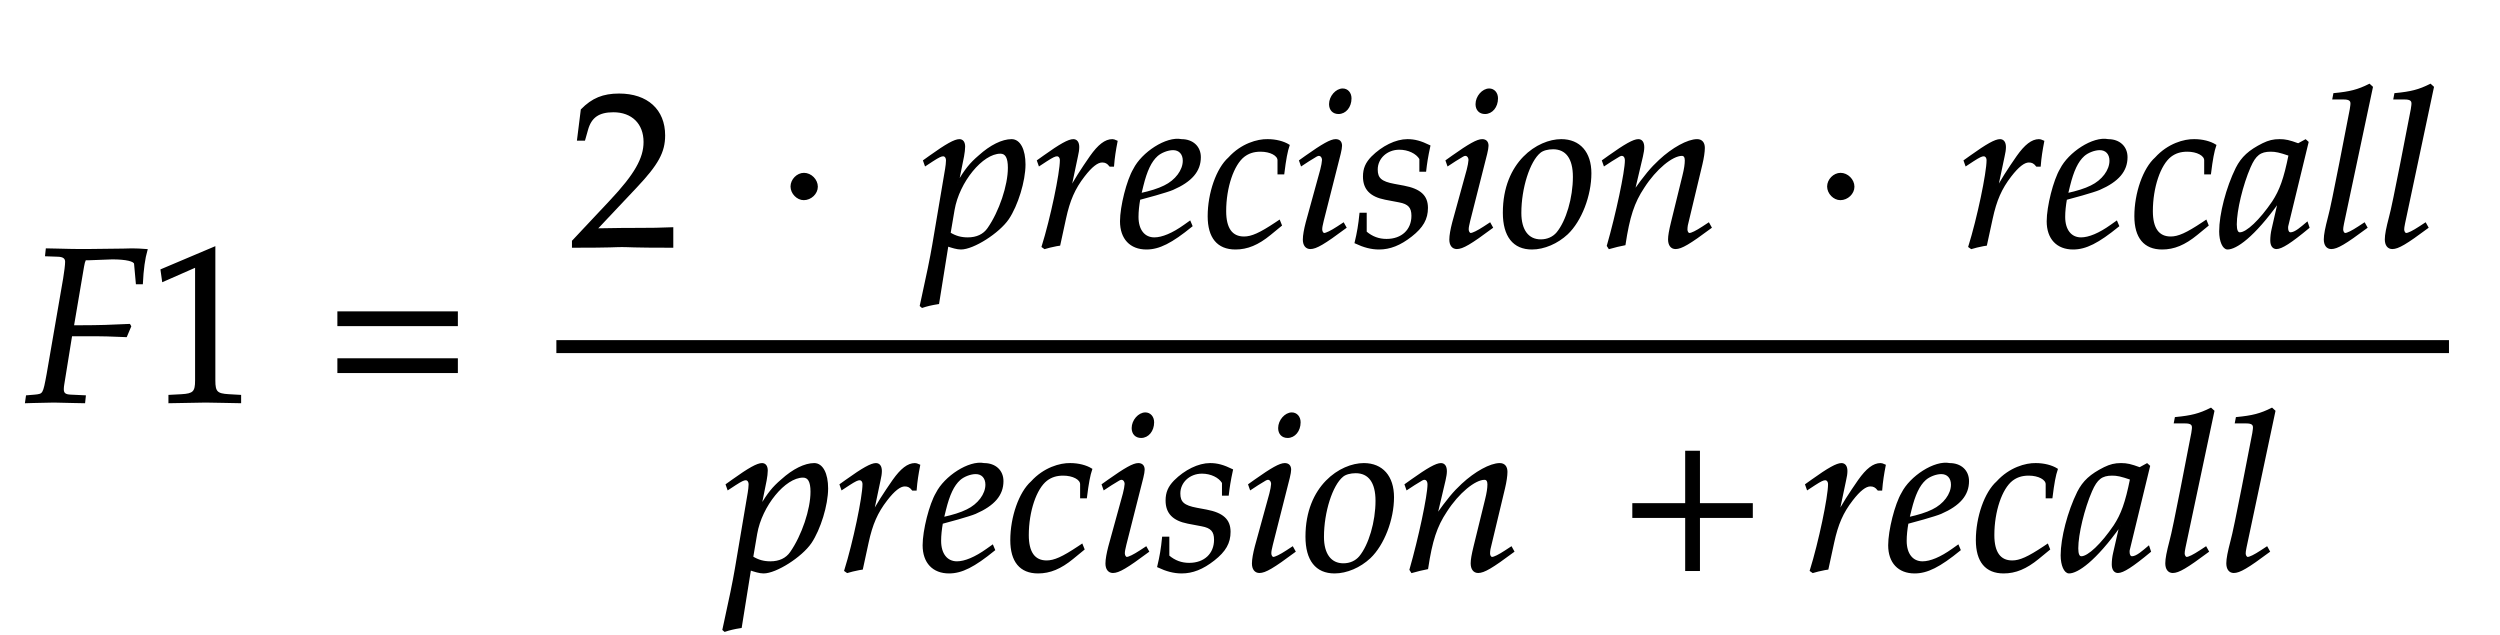
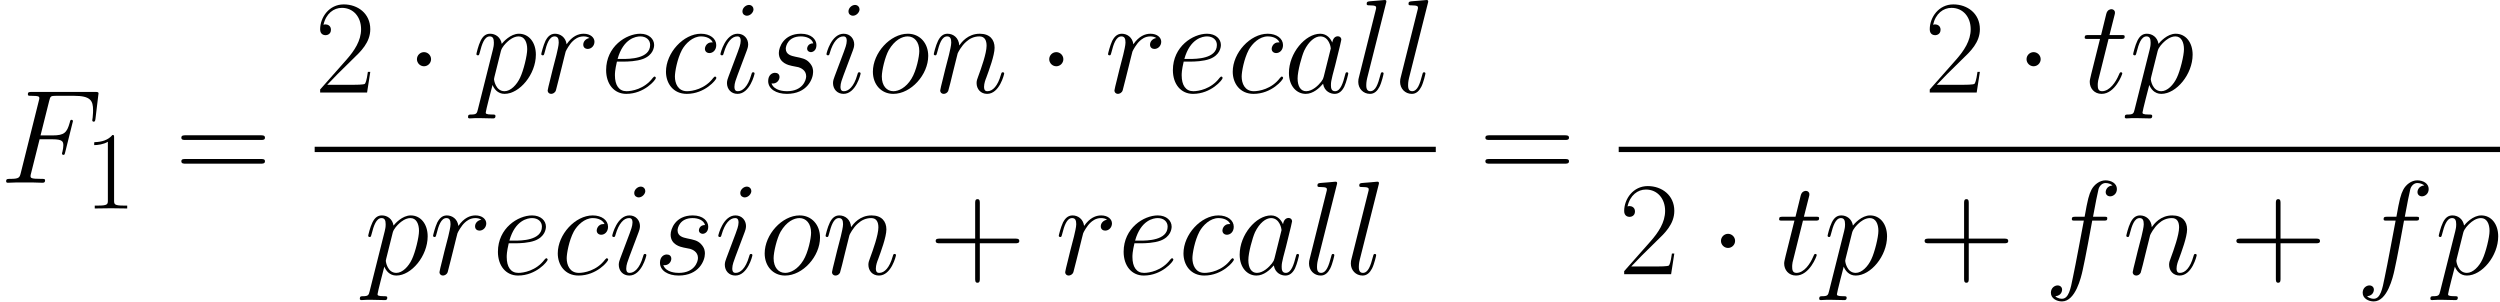
- <svg xmlns="http://www.w3.org/2000/svg" width="192.938" height="49" style="width:192.938px;height:49px;font-family:Asana-Math, Asana;background:transparent;">
-   <g>
-     <g>
-       <g style="transform:matrix(1,0,0,1,2,31);">
-         <path d="M286 646L392 650C454 650 494 641 495 626L503 537L527 537C530 600 537 651 548 689C526 691 498 692 481 692L440 691L275 689L246 689C221 689 181 690 143 691L94 692L91 664L147 662C171 661 182 652 182 635C182 621 178 589 173 559L98 125C81 33 81 32 40 28L4 25L0 -3L34 -2C74 -1 106 0 127 0C145 0 174 -1 213 -2L265 -3L268 25L204 28C177 29 168 37 168 57C168 63 169 74 170 78L206 301L323 301C350 301 381 300 429 298L455 297L474 342L470 349C389 345 329 343 251 343L214 343L260 614C263 630 264 635 269 646ZM973 -3L973 27L921 30C866 33 856 44 856 96L856 700L615 598L622 548L772 614L772 96C772 44 761 33 707 30L651 27L651 -3C805 0 805 0 816 0C847 0 957 -3 973 -3Z" stroke="rgb(0, 0, 0)" stroke-width="8" fill="rgb(0, 0, 0)" style="transform:matrix(0.017,0,0,-0.017,0,0);" />
-       </g>
-       <g style="transform:matrix(1,0,0,1,25,31);">
-         <path d="M604 347L604 406L65 406L65 347ZM604 134L604 193L65 193L65 134Z" stroke="rgb(0, 0, 0)" stroke-width="8" fill="rgb(0, 0, 0)" style="transform:matrix(0.017,0,0,-0.017,0,0);" />
-       </g>
-       <g>
-         <g>
-           <g>
-             <g style="transform:matrix(1,0,0,1,43.9375,19);">
-               <path d="M16 23L16 -3C203 -3 203 0 239 0C275 0 275 -3 468 -3L468 82C353 77 307 81 122 77L304 270C401 373 431 428 431 503C431 618 353 689 226 689C154 689 105 669 56 619L39 483L68 483L81 529C97 587 133 612 200 612C286 612 341 558 341 473C341 398 299 324 186 204Z" stroke="rgb(0, 0, 0)" stroke-width="8" fill="rgb(0, 0, 0)" style="transform:matrix(0.017,0,0,-0.017,0,0);" />
-             </g>
-             <g style="transform:matrix(1,0,0,1,59.9375,19);">
-               <path d="M124 329C94 329 67 301 67 271C67 241 94 213 123 213C155 213 183 240 183 270C183 301 155 329 124 329Z" stroke="rgb(0, 0, 0)" stroke-width="8" fill="rgb(0, 0, 0)" style="transform:matrix(0.017,0,0,-0.017,0,0);" />
-             </g>
-             <g style="transform:matrix(1,0,0,1,66.9375,19);">
-               <path d="M425 -11C481 -11 596 62 639 125C680 186 714 296 714 371C714 438 691 482 655 482C613 482 560 456 508 409C467 374 447 348 411 289L435 408C438 425 440 440 440 452C440 471 432 482 418 482C397 482 359 461 285 408L257 388L264 368L296 389C324 407 335 412 344 412C354 412 361 403 361 389C361 381 359 361 357 351L299 8C289 -52 270 -143 250 -233L242 -270L249 -276C270 -269 290 -264 322 -259L364 3C385 -4 407 -11 425 -11ZM392 165C414 293 521 424 604 424C630 424 642 402 642 356C642 275 602 156 549 80C529 51 497 36 456 36C425 36 400 43 374 59ZM1116 365C1119 403 1124 435 1132 476C1121 481 1117 482 1112 482C1081 482 1050 458 1014 407C975 351 936 291 920 256L952 408C956 425 958 438 958 450C958 470 950 482 935 482C914 482 876 461 802 408L774 388L781 368L813 389C841 407 852 412 861 412C871 412 878 403 878 390C878 332 835 126 795 -2L805 -9C820 -4 836 -1 859 4L872 6L898 126C916 209 939 262 983 319C1017 363 1044 384 1066 384C1081 384 1091 379 1102 365ZM1464 111L1440 94C1387 56 1339 36 1303 36C1256 36 1227 73 1227 133C1227 158 1230 185 1235 214C1252 218 1361 248 1386 259C1471 296 1510 342 1510 404C1510 451 1476 482 1426 482C1358 496 1248 423 1211 349C1181 299 1151 180 1151 113C1151 35 1195 -11 1267 -11C1324 -11 1380 17 1472 92ZM1249 274C1266 343 1286 386 1315 412C1333 428 1364 440 1388 440C1417 440 1436 420 1436 388C1436 344 1401 297 1349 272C1321 258 1285 247 1240 237ZM1866 330L1889 330C1897 395 1904 432 1913 458C1889 473 1854 482 1817 482C1772 483 1699 463 1642 400C1588 352 1549 241 1549 136C1549 40 1591 -11 1671 -11C1725 -11 1773 9 1828 54L1878 95L1870 115L1855 105C1783 57 1745 40 1710 40C1654 40 1625 80 1625 159C1625 267 1660 371 1709 409C1730 425 1754 433 1785 433C1830 433 1866 414 1866 390ZM1964 388L1971 368L2003 389C2040 412 2043 414 2050 414C2060 414 2068 404 2068 391C2068 384 2064 361 2060 347L1994 107C1986 76 1981 49 1981 30C1981 6 1992 -9 2011 -9C2037 -9 2073 12 2171 85L2161 103L2135 86C2106 67 2083 56 2074 56C2067 56 2061 66 2061 76C2061 86 2063 95 2068 116L2145 420C2149 437 2151 448 2151 456C2151 473 2142 482 2126 482C2104 482 2067 461 1992 408ZM2158 712C2129 712 2100 679 2100 645C2100 620 2115 604 2139 604C2170 604 2194 633 2194 671C2194 695 2179 712 2158 712ZM2238 148C2233 97 2227 62 2216 16C2254 -2 2288 -11 2323 -11C2372 -11 2418 7 2469 47C2520 87 2541 124 2541 174C2541 228 2509 257 2435 271L2392 279C2332 290 2313 307 2313 348C2313 401 2358 442 2415 442C2456 442 2494 424 2510 397L2510 342L2533 342C2537 377 2541 404 2552 455C2513 474 2485 482 2452 482C2400 482 2339 452 2291 404C2265 377 2254 352 2254 316C2254 260 2285 228 2351 215L2414 203C2458 195 2474 177 2474 138C2474 73 2428 29 2357 29C2322 29 2291 40 2263 64L2263 148ZM2629 388L2636 368L2668 389C2705 412 2708 414 2715 414C2725 414 2733 404 2733 391C2733 384 2729 361 2725 347L2659 107C2651 76 2646 49 2646 30C2646 6 2657 -9 2676 -9C2702 -9 2738 12 2836 85L2826 103L2800 86C2771 67 2748 56 2739 56C2732 56 2726 66 2726 76C2726 86 2728 95 2733 116L2810 420C2814 437 2816 448 2816 456C2816 473 2807 482 2791 482C2769 482 2732 461 2657 408ZM2823 712C2794 712 2765 679 2765 645C2765 620 2780 604 2804 604C2835 604 2859 633 2859 671C2859 695 2844 712 2823 712ZM2889 152C2889 46 2934 -11 3017 -11C3072 -11 3132 15 3177 57C3239 116 3283 230 3283 331C3283 425 3233 482 3150 482C3046 482 2889 382 2889 152ZM3113 444C3174 444 3207 399 3207 315C3207 219 3176 113 3132 60C3114 39 3088 27 3057 27C2999 27 2965 72 2965 151C2965 264 3004 387 3053 427C3066 438 3089 444 3113 444ZM3339 388L3346 368L3378 389C3415 412 3418 414 3425 414C3436 414 3443 404 3443 389C3443 338 3402 145 3361 2L3368 -9C3393 -2 3416 4 3438 8C3457 134 3478 199 3524 268C3578 352 3653 414 3698 414C3709 414 3715 405 3715 390C3715 372 3712 351 3704 319L3652 107C3643 70 3639 47 3639 31C3639 6 3650 -9 3669 -9C3695 -9 3731 12 3829 85L3819 103L3793 86C3764 67 3742 56 3732 56C3725 56 3719 65 3719 76C3719 81 3720 92 3721 96L3787 372C3794 401 3798 429 3798 446C3798 469 3787 482 3767 482C3725 482 3656 444 3597 389C3559 354 3531 320 3479 247L3517 408C3521 426 3523 438 3523 449C3523 470 3515 482 3500 482C3479 482 3440 460 3367 408Z" stroke="rgb(0, 0, 0)" stroke-width="8" fill="rgb(0, 0, 0)" style="transform:matrix(0.017,0,0,-0.017,0,0);" />
-             </g>
-             <g style="transform:matrix(1,0,0,1,139.9375,19);">
-               <path d="M124 329C94 329 67 301 67 271C67 241 94 213 123 213C155 213 183 240 183 270C183 301 155 329 124 329Z" stroke="rgb(0, 0, 0)" stroke-width="8" fill="rgb(0, 0, 0)" style="transform:matrix(0.017,0,0,-0.017,0,0);" />
-             </g>
-             <g style="transform:matrix(1,0,0,1,146.9375,19);">
-               <path d="M617 365C620 403 625 435 633 476C622 481 618 482 613 482C582 482 551 458 515 407C476 351 437 291 421 256L453 408C457 425 459 438 459 450C459 470 451 482 436 482C415 482 377 461 303 408L275 388L282 368L314 389C342 407 353 412 362 412C372 412 379 403 379 390C379 332 336 126 296 -2L306 -9C321 -4 337 -1 360 4L373 6L399 126C417 209 440 262 484 319C518 363 545 384 567 384C582 384 592 379 603 365ZM965 111L941 94C888 56 840 36 804 36C757 36 728 73 728 133C728 158 731 185 736 214C753 218 862 248 887 259C972 296 1011 342 1011 404C1011 451 977 482 927 482C859 496 749 423 712 349C682 299 652 180 652 113C652 35 696 -11 768 -11C825 -11 881 17 973 92ZM750 274C767 343 787 386 816 412C834 428 865 440 889 440C918 440 937 420 937 388C937 344 902 297 850 272C822 258 786 247 741 237ZM1367 330L1390 330C1398 395 1405 432 1414 458C1390 473 1355 482 1318 482C1273 483 1200 463 1143 400C1089 352 1050 241 1050 136C1050 40 1092 -11 1172 -11C1226 -11 1274 9 1329 54L1379 95L1371 115L1356 105C1284 57 1246 40 1211 40C1155 40 1126 80 1126 159C1126 267 1161 371 1210 409C1231 425 1255 433 1286 433C1331 433 1367 414 1367 390ZM1702 204L1673 77C1669 60 1667 42 1667 26C1667 4 1676 -9 1691 -9C1714 -9 1755 17 1837 85L1830 106C1806 86 1777 59 1755 59C1746 59 1740 68 1740 82C1740 87 1740 90 1741 93L1833 472L1823 481L1790 463C1749 478 1732 482 1705 482C1677 482 1657 477 1630 464C1568 433 1535 403 1510 354C1466 265 1435 145 1435 67C1435 23 1450 -11 1469 -11C1506 -11 1586 41 1702 204ZM1750 414C1728 305 1709 253 1675 201C1618 117 1557 59 1525 59C1513 59 1507 72 1507 99C1507 163 1535 280 1570 360C1594 415 1617 433 1665 433C1688 433 1706 429 1750 414ZM2125 722L2113 733C2061 707 2025 698 1953 691L1949 670L1997 670C2021 670 2031 663 2031 648C2031 645 2031 640 2028 622C2017 567 1944 182 1929 132C1916 82 1910 52 1910 31C1910 6 1921 -9 1940 -9C1966 -9 2002 12 2100 85L2090 103L2064 86C2035 67 2013 56 2003 56C1996 56 1990 66 1990 76C1990 82 1991 89 1994 104ZM2402 722L2390 733C2338 707 2302 698 2230 691L2226 670L2274 670C2298 670 2308 663 2308 648C2308 645 2308 640 2305 622C2294 567 2221 182 2206 132C2193 82 2187 52 2187 31C2187 6 2198 -9 2217 -9C2243 -9 2279 12 2377 85L2367 103L2341 86C2312 67 2290 56 2280 56C2273 56 2267 66 2267 76C2267 82 2268 89 2271 104Z" stroke="rgb(0, 0, 0)" stroke-width="8" fill="rgb(0, 0, 0)" style="transform:matrix(0.017,0,0,-0.017,0,0);" />
-             </g>
-           </g>
-         </g>
-         <g>
-           <g>
-             <g style="transform:matrix(1,0,0,1,55.9375,44);">
-               <path d="M176 -11C232 -11 347 62 390 125C431 186 465 296 465 371C465 438 442 482 406 482C364 482 311 456 259 409C218 374 198 348 162 289L186 408C189 425 191 440 191 452C191 471 183 482 169 482C148 482 110 461 36 408L8 388L15 368L47 389C75 407 86 412 95 412C105 412 112 403 112 389C112 381 110 361 108 351L50 8C40 -52 21 -143 1 -233L-7 -270L0 -276C21 -269 41 -264 73 -259L115 3C136 -4 158 -11 176 -11ZM143 165C165 293 272 424 355 424C381 424 393 402 393 356C393 275 353 156 300 80C280 51 248 36 207 36C176 36 151 43 125 59ZM867 365C870 403 875 435 883 476C872 481 868 482 863 482C832 482 801 458 765 407C726 351 687 291 671 256L703 408C707 425 709 438 709 450C709 470 701 482 686 482C665 482 627 461 553 408L525 388L532 368L564 389C592 407 603 412 612 412C622 412 629 403 629 390C629 332 586 126 546 -2L556 -9C571 -4 587 -1 610 4L623 6L649 126C667 209 690 262 734 319C768 363 795 384 817 384C832 384 842 379 853 365ZM1215 111L1191 94C1138 56 1090 36 1054 36C1007 36 978 73 978 133C978 158 981 185 986 214C1003 218 1112 248 1137 259C1222 296 1261 342 1261 404C1261 451 1227 482 1177 482C1109 496 999 423 962 349C932 299 902 180 902 113C902 35 946 -11 1018 -11C1075 -11 1131 17 1223 92ZM1000 274C1017 343 1037 386 1066 412C1084 428 1115 440 1139 440C1168 440 1187 420 1187 388C1187 344 1152 297 1100 272C1072 258 1036 247 991 237ZM1617 330L1640 330C1648 395 1655 432 1664 458C1640 473 1605 482 1568 482C1523 483 1450 463 1393 400C1339 352 1300 241 1300 136C1300 40 1342 -11 1422 -11C1476 -11 1524 9 1579 54L1629 95L1621 115L1606 105C1534 57 1496 40 1461 40C1405 40 1376 80 1376 159C1376 267 1411 371 1460 409C1481 425 1505 433 1536 433C1581 433 1617 414 1617 390ZM1715 388L1722 368L1754 389C1791 412 1794 414 1801 414C1811 414 1819 404 1819 391C1819 384 1815 361 1811 347L1745 107C1737 76 1732 49 1732 30C1732 6 1743 -9 1762 -9C1788 -9 1824 12 1922 85L1912 103L1886 86C1857 67 1834 56 1825 56C1818 56 1812 66 1812 76C1812 86 1814 95 1819 116L1896 420C1900 437 1902 448 1902 456C1902 473 1893 482 1877 482C1855 482 1818 461 1743 408ZM1909 712C1880 712 1851 679 1851 645C1851 620 1866 604 1890 604C1921 604 1945 633 1945 671C1945 695 1930 712 1909 712ZM1989 148C1984 97 1978 62 1967 16C2005 -2 2039 -11 2074 -11C2123 -11 2169 7 2220 47C2271 87 2292 124 2292 174C2292 228 2260 257 2186 271L2143 279C2083 290 2064 307 2064 348C2064 401 2109 442 2166 442C2207 442 2245 424 2261 397L2261 342L2284 342C2288 377 2292 404 2303 455C2264 474 2236 482 2203 482C2151 482 2090 452 2042 404C2016 377 2005 352 2005 316C2005 260 2036 228 2102 215L2165 203C2209 195 2225 177 2225 138C2225 73 2179 29 2108 29C2073 29 2042 40 2014 64L2014 148ZM2380 388L2387 368L2419 389C2456 412 2459 414 2466 414C2476 414 2484 404 2484 391C2484 384 2480 361 2476 347L2410 107C2402 76 2397 49 2397 30C2397 6 2408 -9 2427 -9C2453 -9 2489 12 2587 85L2577 103L2551 86C2522 67 2499 56 2490 56C2483 56 2477 66 2477 76C2477 86 2479 95 2484 116L2561 420C2565 437 2567 448 2567 456C2567 473 2558 482 2542 482C2520 482 2483 461 2408 408ZM2574 712C2545 712 2516 679 2516 645C2516 620 2531 604 2555 604C2586 604 2610 633 2610 671C2610 695 2595 712 2574 712ZM2640 152C2640 46 2685 -11 2768 -11C2823 -11 2883 15 2928 57C2990 116 3034 230 3034 331C3034 425 2984 482 2901 482C2797 482 2640 382 2640 152ZM2864 444C2925 444 2958 399 2958 315C2958 219 2927 113 2883 60C2865 39 2839 27 2808 27C2750 27 2716 72 2716 151C2716 264 2755 387 2804 427C2817 438 2840 444 2864 444ZM3090 388L3097 368L3129 389C3166 412 3169 414 3176 414C3187 414 3194 404 3194 389C3194 338 3153 145 3112 2L3119 -9C3144 -2 3167 4 3189 8C3208 134 3229 199 3275 268C3329 352 3404 414 3449 414C3460 414 3466 405 3466 390C3466 372 3463 351 3455 319L3403 107C3394 70 3390 47 3390 31C3390 6 3401 -9 3420 -9C3446 -9 3482 12 3580 85L3570 103L3544 86C3515 67 3493 56 3483 56C3476 56 3470 65 3470 76C3470 81 3471 92 3472 96L3538 372C3545 401 3549 429 3549 446C3549 469 3538 482 3518 482C3476 482 3407 444 3348 389C3310 354 3282 320 3230 247L3268 408C3272 426 3274 438 3274 449C3274 470 3266 482 3251 482C3230 482 3191 460 3118 408Z" stroke="rgb(0, 0, 0)" stroke-width="8" fill="rgb(0, 0, 0)" style="transform:matrix(0.017,0,0,-0.017,0,0);" />
-             </g>
-             <g style="transform:matrix(1,0,0,1,124.9375,44);">
-               <path d="M604 241L604 300L364 300L364 538L305 538L305 300L65 300L65 241L305 241L305 0L364 0L364 241Z" stroke="rgb(0, 0, 0)" stroke-width="8" fill="rgb(0, 0, 0)" style="transform:matrix(0.017,0,0,-0.017,0,0);" />
-             </g>
-             <g style="transform:matrix(1,0,0,1,138.9375,44);">
-               <path d="M368 365C371 403 376 435 384 476C373 481 369 482 364 482C333 482 302 458 266 407C227 351 188 291 172 256L204 408C208 425 210 438 210 450C210 470 202 482 187 482C166 482 128 461 54 408L26 388L33 368L65 389C93 407 104 412 113 412C123 412 130 403 130 390C130 332 87 126 47 -2L57 -9C72 -4 88 -1 111 4L124 6L150 126C168 209 191 262 235 319C269 363 296 384 318 384C333 384 343 379 354 365ZM716 111L692 94C639 56 591 36 555 36C508 36 479 73 479 133C479 158 482 185 487 214C504 218 613 248 638 259C723 296 762 342 762 404C762 451 728 482 678 482C610 496 500 423 463 349C433 299 403 180 403 113C403 35 447 -11 519 -11C576 -11 632 17 724 92ZM501 274C518 343 538 386 567 412C585 428 616 440 640 440C669 440 688 420 688 388C688 344 653 297 601 272C573 258 537 247 492 237ZM1118 330L1141 330C1149 395 1156 432 1165 458C1141 473 1106 482 1069 482C1024 483 951 463 894 400C840 352 801 241 801 136C801 40 843 -11 923 -11C977 -11 1025 9 1080 54L1130 95L1122 115L1107 105C1035 57 997 40 962 40C906 40 877 80 877 159C877 267 912 371 961 409C982 425 1006 433 1037 433C1082 433 1118 414 1118 390ZM1453 204L1424 77C1420 60 1418 42 1418 26C1418 4 1427 -9 1442 -9C1465 -9 1506 17 1588 85L1581 106C1557 86 1528 59 1506 59C1497 59 1491 68 1491 82C1491 87 1491 90 1492 93L1584 472L1574 481L1541 463C1500 478 1483 482 1456 482C1428 482 1408 477 1381 464C1319 433 1286 403 1261 354C1217 265 1186 145 1186 67C1186 23 1201 -11 1220 -11C1257 -11 1337 41 1453 204ZM1501 414C1479 305 1460 253 1426 201C1369 117 1308 59 1276 59C1264 59 1258 72 1258 99C1258 163 1286 280 1321 360C1345 415 1368 433 1416 433C1439 433 1457 429 1501 414ZM1876 722L1864 733C1812 707 1776 698 1704 691L1700 670L1748 670C1772 670 1782 663 1782 648C1782 645 1782 640 1779 622C1768 567 1695 182 1680 132C1667 82 1661 52 1661 31C1661 6 1672 -9 1691 -9C1717 -9 1753 12 1851 85L1841 103L1815 86C1786 67 1764 56 1754 56C1747 56 1741 66 1741 76C1741 82 1742 89 1745 104ZM2153 722L2141 733C2089 707 2053 698 1981 691L1977 670L2025 670C2049 670 2059 663 2059 648C2059 645 2059 640 2056 622C2045 567 1972 182 1957 132C1944 82 1938 52 1938 31C1938 6 1949 -9 1968 -9C1994 -9 2030 12 2128 85L2118 103L2092 86C2063 67 2041 56 2031 56C2024 56 2018 66 2018 76C2018 82 2019 89 2022 104Z" stroke="rgb(0, 0, 0)" stroke-width="8" fill="rgb(0, 0, 0)" style="transform:matrix(0.017,0,0,-0.017,0,0);" />
-             </g>
-           </g>
-         </g>
-         <line style="fill:none;stroke-width:1px;stroke:rgb(0, 0, 0);" x1="42.938" y1="26.75" x2="189" y2="26.75" />
-       </g>
-     </g>
+ <svg xmlns="http://www.w3.org/2000/svg" xmlns:xlink="http://www.w3.org/1999/xlink" version="1.1" width="525.134pt" height="63.314pt" viewBox="-.239 -.228 525.134 63.314">
+   <defs>
+     <path id="g0-1" d="M4.759-6.197C4.759-6.916 4.164-7.51 3.445-7.51S2.132-6.916 2.132-6.197S2.727-4.883 3.445-4.883S4.759-5.478 4.759-6.197Z" />
+     <use id="g3-43" xlink:href="#g2-43" transform="scale(1.199614)" />
+     <use id="g3-50" xlink:href="#g2-50" transform="scale(1.199614)" />
+     <use id="g3-61" xlink:href="#g2-61" transform="scale(1.199614)" />
+     <path id="g2-43" d="M7.79-4.794H13.265C13.555-4.794 13.906-4.794 13.906-5.145C13.906-5.517 13.575-5.517 13.265-5.517H7.79V-10.992C7.79-11.282 7.79-11.633 7.439-11.633C7.067-11.633 7.067-11.302 7.067-10.992V-5.517H1.591C1.302-5.517 .95-5.517 .95-5.166C.95-4.794 1.281-4.794 1.591-4.794H7.067V.682C7.067 .971 7.067 1.322 7.418 1.322C7.79 1.322 7.79 .992 7.79 .682V-4.794Z" />
+     <path id="g2-49" d="M5.496-13.203C5.496-13.637 5.476-13.658 5.186-13.658C4.38-12.687 3.161-12.377 2.004-12.336C1.942-12.336 1.839-12.336 1.818-12.294S1.798-12.212 1.798-11.778C2.438-11.778 3.513-11.902 4.339-12.398V-1.508C4.339-.785 4.298-.537 2.521-.537H1.901V0C2.893-.021 3.926-.041 4.918-.041S6.943-.021 7.934 0V-.537H7.315C5.538-.537 5.496-.765 5.496-1.508V-13.203Z" />
+     <path id="g2-50" d="M8.616-3.203H8.244C8.038-1.736 7.872-1.488 7.79-1.364C7.686-1.198 6.199-1.198 5.909-1.198H1.942C2.686-2.004 4.133-3.471 5.889-5.166C7.149-6.364 8.616-7.769 8.616-9.815C8.616-12.253 6.674-13.658 4.504-13.658C2.232-13.658 .847-11.654 .847-9.794C.847-8.988 1.446-8.885 1.694-8.885C1.901-8.885 2.521-9.009 2.521-9.732C2.521-10.373 1.984-10.559 1.694-10.559C1.57-10.559 1.446-10.538 1.364-10.497C1.756-12.253 2.955-13.121 4.215-13.121C6.013-13.121 7.191-11.695 7.191-9.815C7.191-8.017 6.137-6.467 4.959-5.124L.847-.475V0H8.12L8.616-3.203Z" />
+     <path id="g2-61" d="M13.286-6.633C13.596-6.633 13.906-6.633 13.906-6.984C13.906-7.356 13.555-7.356 13.203-7.356H1.653C1.302-7.356 .95-7.356 .95-6.984C.95-6.633 1.26-6.633 1.57-6.633H13.286ZM13.203-2.955C13.555-2.955 13.906-2.955 13.906-3.327C13.906-3.678 13.596-3.678 13.286-3.678H1.57C1.26-3.678 .95-3.678 .95-3.327C.95-2.955 1.302-2.955 1.653-2.955H13.203Z" />
+     <path id="g1-70" d="M7.362-8.081H9.741C11.625-8.081 11.774-7.659 11.774-6.94C11.774-6.618 11.724-6.271 11.6-5.726C11.551-5.627 11.526-5.503 11.526-5.453C11.526-5.28 11.625-5.18 11.799-5.18C11.997-5.18 12.022-5.28 12.121-5.676L13.559-11.452C13.559-11.551 13.484-11.699 13.311-11.699C13.088-11.699 13.063-11.6 12.964-11.179C12.443-9.32 11.947-8.799 9.791-8.799H7.535L9.146-15.219C9.37-16.087 9.419-16.161 10.435-16.161H13.757C16.855-16.161 17.301-15.244 17.301-13.484C17.301-13.335 17.301-12.79 17.227-12.146C17.202-12.047 17.153-11.724 17.153-11.625C17.153-11.427 17.277-11.352 17.425-11.352C17.599-11.352 17.698-11.452 17.748-11.898L18.268-16.236C18.268-16.31 18.318-16.558 18.318-16.607C18.318-16.88 18.095-16.88 17.648-16.88H5.899C5.428-16.88 5.18-16.88 5.18-16.434C5.18-16.161 5.354-16.161 5.775-16.161C7.312-16.161 7.312-15.988 7.312-15.715C7.312-15.591 7.287-15.492 7.213-15.219L3.867-1.834C3.644-.967 3.594-.719 1.859-.719C1.388-.719 1.14-.719 1.14-.273C1.14 0 1.363 0 1.512 0C1.983 0 2.479-.05 2.95-.05H6.172C6.717-.05 7.312 0 7.857 0C8.081 0 8.378 0 8.378-.446C8.378-.719 8.229-.719 7.684-.719C5.726-.719 5.676-.892 5.676-1.264C5.676-1.388 5.726-1.586 5.775-1.76L7.362-8.081Z" />
+     <path id="g1-97" d="M7.461-2.95C7.337-2.528 7.337-2.479 6.99-2.008C6.445-1.314 5.354-.248 4.189-.248C3.173-.248 2.603-1.165 2.603-2.627C2.603-3.991 3.371-6.767 3.842-7.808C4.685-9.543 5.85-10.435 6.816-10.435C8.452-10.435 8.775-8.403 8.775-8.205C8.775-8.18 8.7-7.857 8.675-7.808L7.461-2.95ZM9.047-9.295C8.775-9.94 8.105-10.931 6.816-10.931C4.016-10.931 .991-7.312 .991-3.644C.991-1.19 2.429 .248 4.115 .248C5.478 .248 6.643-.818 7.337-1.636C7.585-.174 8.75 .248 9.493 .248S10.832-.198 11.278-1.091C11.675-1.933 12.022-3.445 12.022-3.545C12.022-3.668 11.923-3.768 11.774-3.768C11.551-3.768 11.526-3.644 11.427-3.272C11.055-1.809 10.584-.248 9.568-.248C8.849-.248 8.799-.892 8.799-1.388C8.799-1.958 8.874-2.231 9.097-3.198C9.27-3.817 9.394-4.363 9.593-5.081C10.51-8.799 10.733-9.692 10.733-9.84C10.733-10.187 10.46-10.46 10.088-10.46C9.295-10.46 9.097-9.593 9.047-9.295Z" />
+     <path id="g1-99" d="M9.692-9.32C9.221-9.32 8.998-9.32 8.651-9.022C8.502-8.899 8.229-8.527 8.229-8.13C8.229-7.634 8.601-7.337 9.072-7.337C9.667-7.337 10.336-7.833 10.336-8.824C10.336-10.014 9.196-10.931 7.486-10.931C4.239-10.931 .991-7.387 .991-3.867C.991-1.71 2.33 .248 4.858 .248C8.229 .248 10.361-2.38 10.361-2.702C10.361-2.851 10.212-2.974 10.113-2.974C10.039-2.974 10.014-2.95 9.791-2.727C8.205-.62 5.85-.248 4.908-.248C3.198-.248 2.652-1.735 2.652-2.974C2.652-3.842 3.074-6.246 3.966-7.932C4.61-9.097 5.949-10.435 7.51-10.435C7.833-10.435 9.196-10.386 9.692-9.32Z" />
+     <path id="g1-101" d="M4.437-5.751C5.106-5.751 6.792-5.8 7.981-6.246C9.865-6.965 10.039-8.403 10.039-8.849C10.039-9.94 9.097-10.931 7.461-10.931C4.858-10.931 1.115-8.576 1.115-4.164C1.115-1.562 2.603 .248 4.858 .248C8.229 .248 10.361-2.38 10.361-2.702C10.361-2.851 10.212-2.974 10.113-2.974C10.039-2.974 10.014-2.95 9.791-2.727C8.205-.62 5.85-.248 4.908-.248C3.495-.248 2.751-1.363 2.751-3.198C2.751-3.545 2.751-4.164 3.123-5.751H4.437ZM3.247-6.246C4.313-10.064 6.668-10.435 7.461-10.435C8.552-10.435 9.295-9.791 9.295-8.849C9.295-6.246 5.329-6.246 4.288-6.246H3.247Z" />
+     <path id="g1-102" d="M11.055-9.964C11.551-9.964 11.749-9.964 11.749-10.435C11.749-10.683 11.551-10.683 11.105-10.683H9.097C9.568-13.236 9.915-14.996 10.113-15.789C10.262-16.384 10.782-16.954 11.427-16.954C11.947-16.954 12.468-16.731 12.716-16.508C11.749-16.409 11.452-15.69 11.452-15.269C11.452-14.773 11.823-14.476 12.294-14.476C12.79-14.476 13.534-14.897 13.534-15.839C13.534-16.88 12.493-17.45 11.402-17.45C10.336-17.45 9.295-16.657 8.799-15.69C8.353-14.823 8.105-13.93 7.535-10.683H5.875C5.404-10.683 5.156-10.683 5.156-10.237C5.156-9.964 5.304-9.964 5.8-9.964H7.387C6.94-7.659 5.924-2.057 5.354 .595C4.933 2.751 4.561 4.561 3.321 4.561C3.247 4.561 2.528 4.561 2.082 4.09C3.346 3.991 3.346 2.9 3.346 2.875C3.346 2.38 2.974 2.082 2.503 2.082C2.008 2.082 1.264 2.503 1.264 3.445C1.264 4.511 2.355 5.057 3.321 5.057C5.85 5.057 6.891 .521 7.163-.719C7.61-2.627 8.824-9.221 8.948-9.964H11.055Z" />
+     <path id="g1-105" d="M7.015-3.545C7.015-3.668 6.916-3.768 6.767-3.768C6.544-3.768 6.519-3.693 6.395-3.272C5.751-1.016 4.734-.248 3.916-.248C3.619-.248 3.272-.322 3.272-1.066C3.272-1.735 3.569-2.479 3.842-3.222L5.577-7.833C5.651-8.031 5.825-8.477 5.825-8.948C5.825-9.989 5.081-10.931 3.867-10.931C1.586-10.931 .669-7.337 .669-7.139C.669-7.04 .768-6.916 .942-6.916C1.165-6.916 1.19-7.015 1.289-7.362C1.884-9.444 2.826-10.435 3.792-10.435C4.016-10.435 4.437-10.411 4.437-9.617C4.437-8.973 4.115-8.155 3.916-7.61L2.181-2.999C2.033-2.603 1.884-2.206 1.884-1.76C1.884-.644 2.652 .248 3.842 .248C6.122 .248 7.015-3.371 7.015-3.545ZM6.816-15.467C6.816-15.839 6.519-16.285 5.974-16.285C5.404-16.285 4.759-15.74 4.759-15.095C4.759-14.476 5.28-14.277 5.577-14.277C6.246-14.277 6.816-14.922 6.816-15.467Z" />
+     <path id="g1-108" d="M6.296-16.583C6.321-16.682 6.37-16.83 6.37-16.954C6.37-17.202 6.122-17.202 6.073-17.202C6.048-17.202 5.156-17.128 4.71-17.078C4.288-17.053 3.916-17.004 3.47-16.979C2.875-16.93 2.702-16.905 2.702-16.459C2.702-16.211 2.95-16.211 3.198-16.211C4.462-16.211 4.462-15.988 4.462-15.74C4.462-15.641 4.462-15.591 4.338-15.145L1.264-2.851C1.19-2.578 1.14-2.38 1.14-1.983C1.14-.744 2.057 .248 3.321 .248C4.139 .248 4.685-.297 5.081-1.066C5.503-1.884 5.85-3.445 5.85-3.545C5.85-3.668 5.751-3.768 5.602-3.768C5.379-3.768 5.354-3.644 5.255-3.272C4.809-1.562 4.363-.248 3.371-.248C2.627-.248 2.627-1.041 2.627-1.388C2.627-1.487 2.627-2.008 2.801-2.702L6.296-16.583Z" />
+     <path id="g1-110" d="M5.106-7.263C5.156-7.411 5.775-8.651 6.693-9.444C7.337-10.039 8.18-10.435 9.146-10.435C10.138-10.435 10.485-9.692 10.485-8.7C10.485-7.287 9.469-4.462 8.973-3.123C8.75-2.528 8.626-2.206 8.626-1.76C8.626-.644 9.394 .248 10.584 .248C12.889 .248 13.757-3.396 13.757-3.545C13.757-3.668 13.658-3.768 13.509-3.768C13.286-3.768 13.261-3.693 13.137-3.272C12.567-1.239 11.625-.248 10.658-.248C10.411-.248 10.014-.273 10.014-1.066C10.014-1.686 10.287-2.429 10.435-2.776C10.931-4.139 11.972-6.916 11.972-8.328C11.972-9.816 11.105-10.931 9.221-10.931C7.015-10.931 5.85-9.37 5.404-8.75C5.329-10.163 4.313-10.931 3.222-10.931C2.429-10.931 1.884-10.46 1.462-9.617C1.016-8.725 .669-7.238 .669-7.139S.768-6.916 .942-6.916C1.14-6.916 1.165-6.94 1.314-7.51C1.71-9.022 2.156-10.435 3.148-10.435C3.718-10.435 3.916-10.039 3.916-9.295C3.916-8.75 3.668-7.783 3.495-7.015L2.801-4.338C2.702-3.867 2.429-2.751 2.305-2.305C2.132-1.661 1.859-.496 1.859-.372C1.859-.025 2.132 .248 2.503 .248C2.801 .248 3.148 .099 3.346-.273C3.396-.397 3.619-1.264 3.743-1.76L4.288-3.991L5.106-7.263Z" />
+     <path id="g1-111" d="M11.303-6.816C11.303-9.171 9.766-10.931 7.51-10.931C4.239-10.931 1.016-7.362 1.016-3.867C1.016-1.512 2.553 .248 4.809 .248C8.105 .248 11.303-3.321 11.303-6.816ZM4.833-.248C3.594-.248 2.677-1.239 2.677-2.974C2.677-4.115 3.272-6.643 3.966-7.882C5.081-9.791 6.469-10.435 7.486-10.435C8.7-10.435 9.642-9.444 9.642-7.709C9.642-6.717 9.122-4.065 8.18-2.553C7.163-.892 5.8-.248 4.833-.248Z" />
+     <path id="g1-112" d="M1.066 3.148C.892 3.892 .793 4.09-.223 4.09C-.521 4.09-.768 4.09-.768 4.561C-.768 4.61-.744 4.809-.471 4.809C-.149 4.809 .198 4.759 .521 4.759H1.586C2.107 4.759 3.371 4.809 3.892 4.809C4.04 4.809 4.338 4.809 4.338 4.363C4.338 4.09 4.164 4.09 3.743 4.09C2.603 4.09 2.528 3.916 2.528 3.718C2.528 3.421 3.644-.843 3.792-1.413C4.065-.719 4.734 .248 6.023 .248C8.824 .248 11.848-3.396 11.848-7.04C11.848-9.32 10.559-10.931 8.7-10.931C7.114-10.931 5.775-9.394 5.503-9.047C5.304-10.287 4.338-10.931 3.346-10.931C2.627-10.931 2.057-10.584 1.586-9.642C1.14-8.75 .793-7.238 .793-7.139S.892-6.916 1.066-6.916C1.264-6.916 1.289-6.94 1.438-7.51C1.809-8.973 2.28-10.435 3.272-10.435C3.842-10.435 4.04-10.039 4.04-9.295C4.04-8.7 3.966-8.452 3.867-8.006L1.066 3.148ZM5.354-7.734C5.528-8.428 6.222-9.146 6.618-9.493C6.891-9.741 7.709-10.435 8.651-10.435C9.741-10.435 10.237-9.345 10.237-8.056C10.237-6.866 9.543-4.065 8.923-2.776C8.304-1.438 7.163-.248 6.023-.248C4.338-.248 4.065-2.38 4.065-2.479C4.065-2.553 4.115-2.751 4.139-2.875L5.354-7.734Z" />
+     <path id="g1-114" d="M9.642-10.138C8.874-9.989 8.477-9.444 8.477-8.899C8.477-8.304 8.948-8.105 9.295-8.105C9.989-8.105 10.559-8.7 10.559-9.444C10.559-10.237 9.791-10.931 8.552-10.931C7.56-10.931 6.42-10.485 5.379-8.973C5.205-10.287 4.214-10.931 3.222-10.931C2.256-10.931 1.76-10.187 1.462-9.642C1.041-8.75 .669-7.263 .669-7.139C.669-7.04 .768-6.916 .942-6.916C1.14-6.916 1.165-6.94 1.314-7.51C1.686-8.998 2.156-10.435 3.148-10.435C3.743-10.435 3.916-10.014 3.916-9.295C3.916-8.75 3.668-7.783 3.495-7.015L2.801-4.338C2.702-3.867 2.429-2.751 2.305-2.305C2.132-1.661 1.859-.496 1.859-.372C1.859-.025 2.132 .248 2.503 .248C2.776 .248 3.247 .074 3.396-.421C3.47-.62 4.387-4.363 4.536-4.933C4.66-5.478 4.809-5.998 4.933-6.544C5.032-6.891 5.131-7.287 5.205-7.61C5.28-7.833 5.949-9.047 6.569-9.593C6.866-9.865 7.51-10.435 8.527-10.435C8.923-10.435 9.32-10.361 9.642-10.138Z" />
+     <path id="g1-115" d="M5.651-4.957C6.073-4.883 6.742-4.734 6.891-4.71C7.213-4.61 8.328-4.214 8.328-3.024C8.328-2.256 7.634-.248 4.759-.248C4.239-.248 2.38-.322 1.884-1.686C2.875-1.562 3.371-2.33 3.371-2.875C3.371-3.396 3.024-3.668 2.528-3.668C1.983-3.668 1.264-3.247 1.264-2.132C1.264-.669 2.751 .248 4.734 .248C8.502 .248 9.617-2.528 9.617-3.817C9.617-4.189 9.617-4.883 8.824-5.676C8.205-6.271 7.61-6.395 6.271-6.668C5.602-6.816 4.536-7.04 4.536-8.155C4.536-8.651 4.982-10.435 7.337-10.435C8.378-10.435 9.394-10.039 9.642-9.146C8.552-9.146 8.502-8.205 8.502-8.18C8.502-7.659 8.973-7.51 9.196-7.51C9.543-7.51 10.237-7.783 10.237-8.824S9.295-10.931 7.362-10.931C4.115-10.931 3.247-8.378 3.247-7.362C3.247-5.478 5.081-5.081 5.651-4.957Z" />
+     <path id="g1-116" d="M4.982-9.964H7.263C7.734-9.964 7.981-9.964 7.981-10.411C7.981-10.683 7.833-10.683 7.337-10.683H5.156L6.073-14.302C6.172-14.649 6.172-14.699 6.172-14.872C6.172-15.269 5.85-15.492 5.528-15.492C5.329-15.492 4.759-15.418 4.561-14.624L3.594-10.683H1.264C.768-10.683 .545-10.683 .545-10.212C.545-9.964 .719-9.964 1.19-9.964H3.396L1.76-3.421C1.562-2.553 1.487-2.305 1.487-1.983C1.487-.818 2.305 .248 3.693 .248C6.197 .248 7.535-3.371 7.535-3.545C7.535-3.693 7.436-3.768 7.287-3.768C7.238-3.768 7.139-3.768 7.089-3.668C7.064-3.644 7.04-3.619 6.866-3.222C6.345-1.983 5.205-.248 3.768-.248C3.024-.248 2.974-.868 2.974-1.413C2.974-1.438 2.974-1.909 3.049-2.206L4.982-9.964Z" />
+   </defs>
+   <g id="page1" transform="matrix(1.13 0 0 1.13 -63.98604 -61.03247)">
+     <use x="56.413" y="87.78" xlink:href="#g1-70" />
+     <use x="72.125" y="92.562" xlink:href="#g2-49" />
+     <use x="88.984" y="87.78" xlink:href="#g3-61" />
+     <use x="114.908" y="71.011" xlink:href="#g3-50" />
+     <use x="131.784" y="71.011" xlink:href="#g0-1" />
+     <use x="144.177" y="71.011" xlink:href="#g1-112" />
+     <use x="156.358" y="71.011" xlink:href="#g1-114" />
+     <use x="167.97" y="71.011" xlink:href="#g1-101" />
+     <use x="179.219" y="71.011" xlink:href="#g1-99" />
+     <use x="189.664" y="71.011" xlink:href="#g1-105" />
+     <use x="197.944" y="71.011" xlink:href="#g1-115" />
+     <use x="209.376" y="71.011" xlink:href="#g1-105" />
+     <use x="217.656" y="71.011" xlink:href="#g1-111" />
+     <use x="229.323" y="71.011" xlink:href="#g1-110" />
+     <use x="249.319" y="71.011" xlink:href="#g0-1" />
+     <use x="261.713" y="71.011" xlink:href="#g1-114" />
+     <use x="273.324" y="71.011" xlink:href="#g1-101" />
+     <use x="284.573" y="71.011" xlink:href="#g1-99" />
+     <use x="295.019" y="71.011" xlink:href="#g1-97" />
+     <use x="307.759" y="71.011" xlink:href="#g1-108" />
+     <use x="315.534" y="71.011" xlink:href="#g1-108" />
+     <rect x="114.908" y="81.088" height=".991" width="208.401" />
+     <use x="124.064" y="104.783" xlink:href="#g1-112" />
+     <use x="136.245" y="104.783" xlink:href="#g1-114" />
+     <use x="147.856" y="104.783" xlink:href="#g1-101" />
+     <use x="159.105" y="104.783" xlink:href="#g1-99" />
+     <use x="169.551" y="104.783" xlink:href="#g1-105" />
+     <use x="177.83" y="104.783" xlink:href="#g1-115" />
+     <use x="189.263" y="104.783" xlink:href="#g1-105" />
+     <use x="197.542" y="104.783" xlink:href="#g1-111" />
+     <use x="209.21" y="104.783" xlink:href="#g1-110" />
+     <use x="229.206" y="104.783" xlink:href="#g3-43" />
+     <use x="252.557" y="104.783" xlink:href="#g1-114" />
+     <use x="264.168" y="104.783" xlink:href="#g1-101" />
+     <use x="275.417" y="104.783" xlink:href="#g1-99" />
+     <use x="285.863" y="104.783" xlink:href="#g1-97" />
+     <use x="298.603" y="104.783" xlink:href="#g1-108" />
+     <use x="306.378" y="104.783" xlink:href="#g1-108" />
+     <use x="331.389" y="87.78" xlink:href="#g3-61" />
+     <use x="414.115" y="71.011" xlink:href="#g3-50" />
+     <use x="430.991" y="71.011" xlink:href="#g0-1" />
+     <use x="443.385" y="71.011" xlink:href="#g1-116" />
+     <use x="452.149" y="71.011" xlink:href="#g1-112" />
+     <rect x="357.312" y="81.088" height=".991" width="163.821" />
+     <use x="357.312" y="104.783" xlink:href="#g3-50" />
+     <use x="374.188" y="104.783" xlink:href="#g0-1" />
+     <use x="386.582" y="104.783" xlink:href="#g1-116" />
+     <use x="395.346" y="104.783" xlink:href="#g1-112" />
+     <use x="413.036" y="104.783" xlink:href="#g3-43" />
+     <use x="436.386" y="104.783" xlink:href="#g1-102" />
+     <use x="450.996" y="104.783" xlink:href="#g1-110" />
+     <use x="470.992" y="104.783" xlink:href="#g3-43" />
+     <use x="494.343" y="104.783" xlink:href="#g1-102" />
+     <use x="508.952" y="104.783" xlink:href="#g1-112" />
  </g>
</svg>
